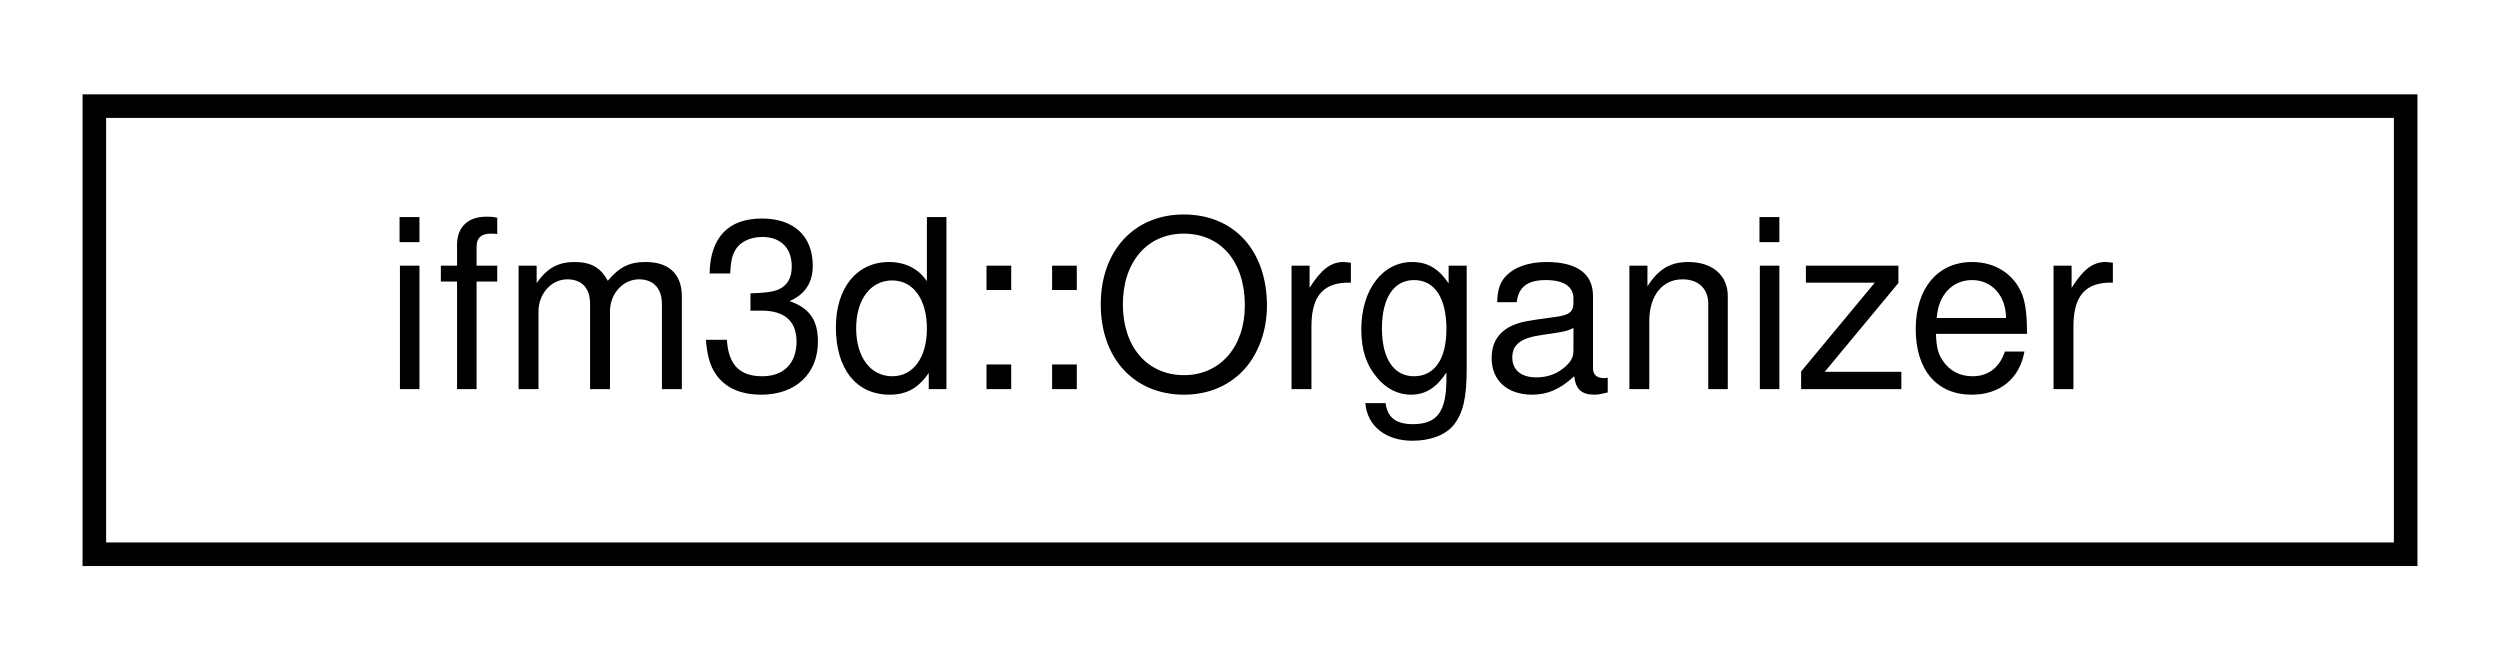
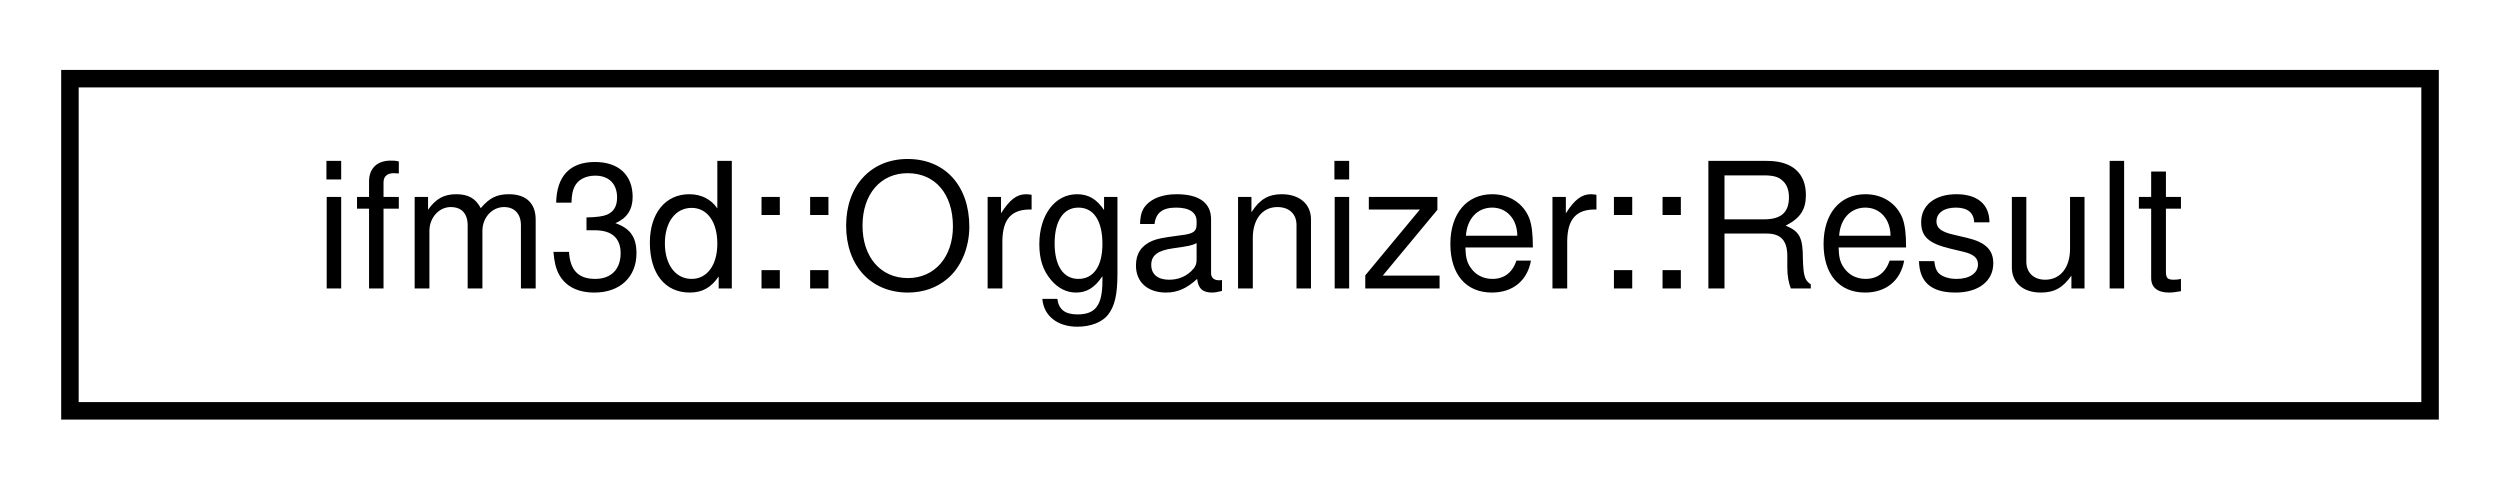
- <svg xmlns="http://www.w3.org/2000/svg" xmlns:xlink="http://www.w3.org/1999/xlink" width="106pt" height="28pt" viewBox="0.00 0.00 106.00 28.00">
+ <svg xmlns="http://www.w3.org/2000/svg" xmlns:xlink="http://www.w3.org/1999/xlink" width="143pt" height="28pt" viewBox="0.00 0.00 143.00 28.00">
  <g id="graph0" class="graph" transform="scale(1 1) rotate(0) translate(4 24)">
    <g id="node1" class="node">
      <g id="a_node1">
-         <a xlink:href="classifm3d_1_1Organizer.html" target="_top" xlink:title="Organizer Interface for device data.">
-           <polygon fill="none" stroke="black" points="0,-0.5 0,-19.5 98,-19.5 98,-0.5 0,-0.5" />
-           <text text-anchor="middle" x="49" y="-7.5" font-family="Helvetica,sans-Serif" font-size="10.00">ifm3d::Organizer</text>
+         <a xlink:href="structifm3d_1_1Organizer_1_1Result.html" target="_top" xlink:title=" ">
+           <polygon fill="none" stroke="black" points="0,-0.5 0,-19.5 135,-19.5 135,-0.5 0,-0.5" />
+           <text text-anchor="middle" x="67.5" y="-7.5" font-family="Helvetica,sans-Serif" font-size="10.00">ifm3d::Organizer::Result</text>
        </a>
      </g>
    </g>
  </g>
</svg>
